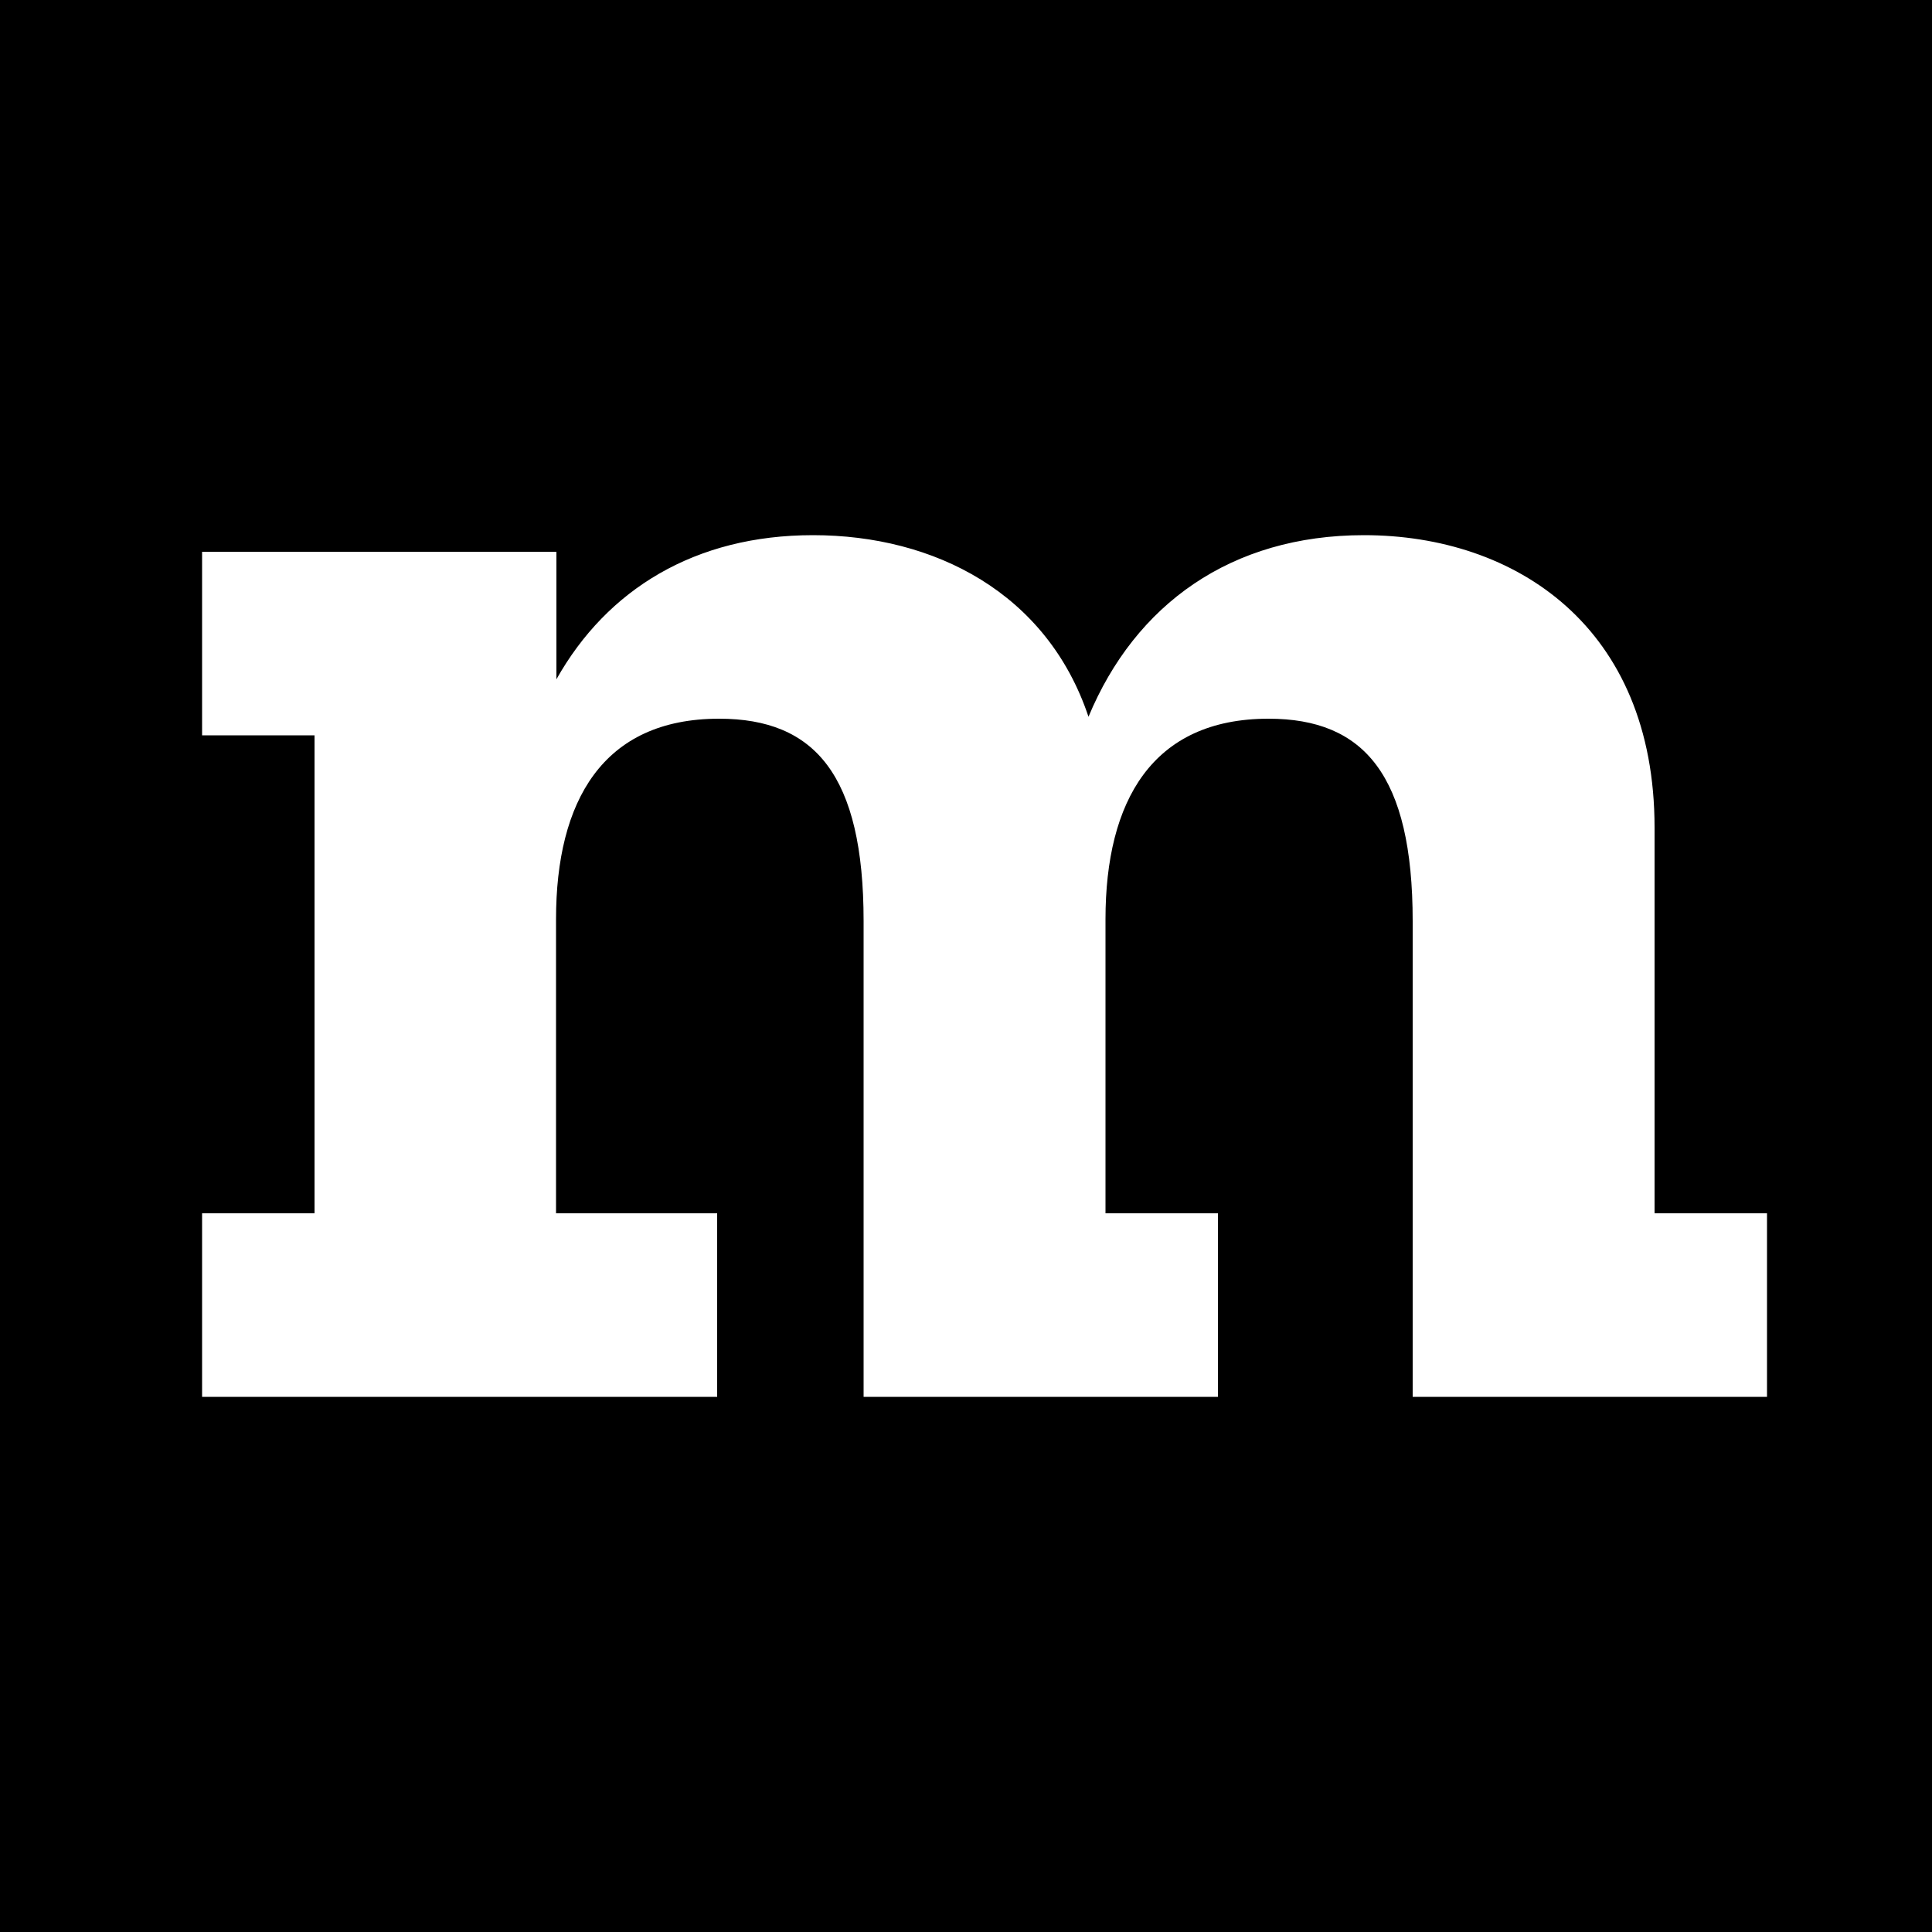
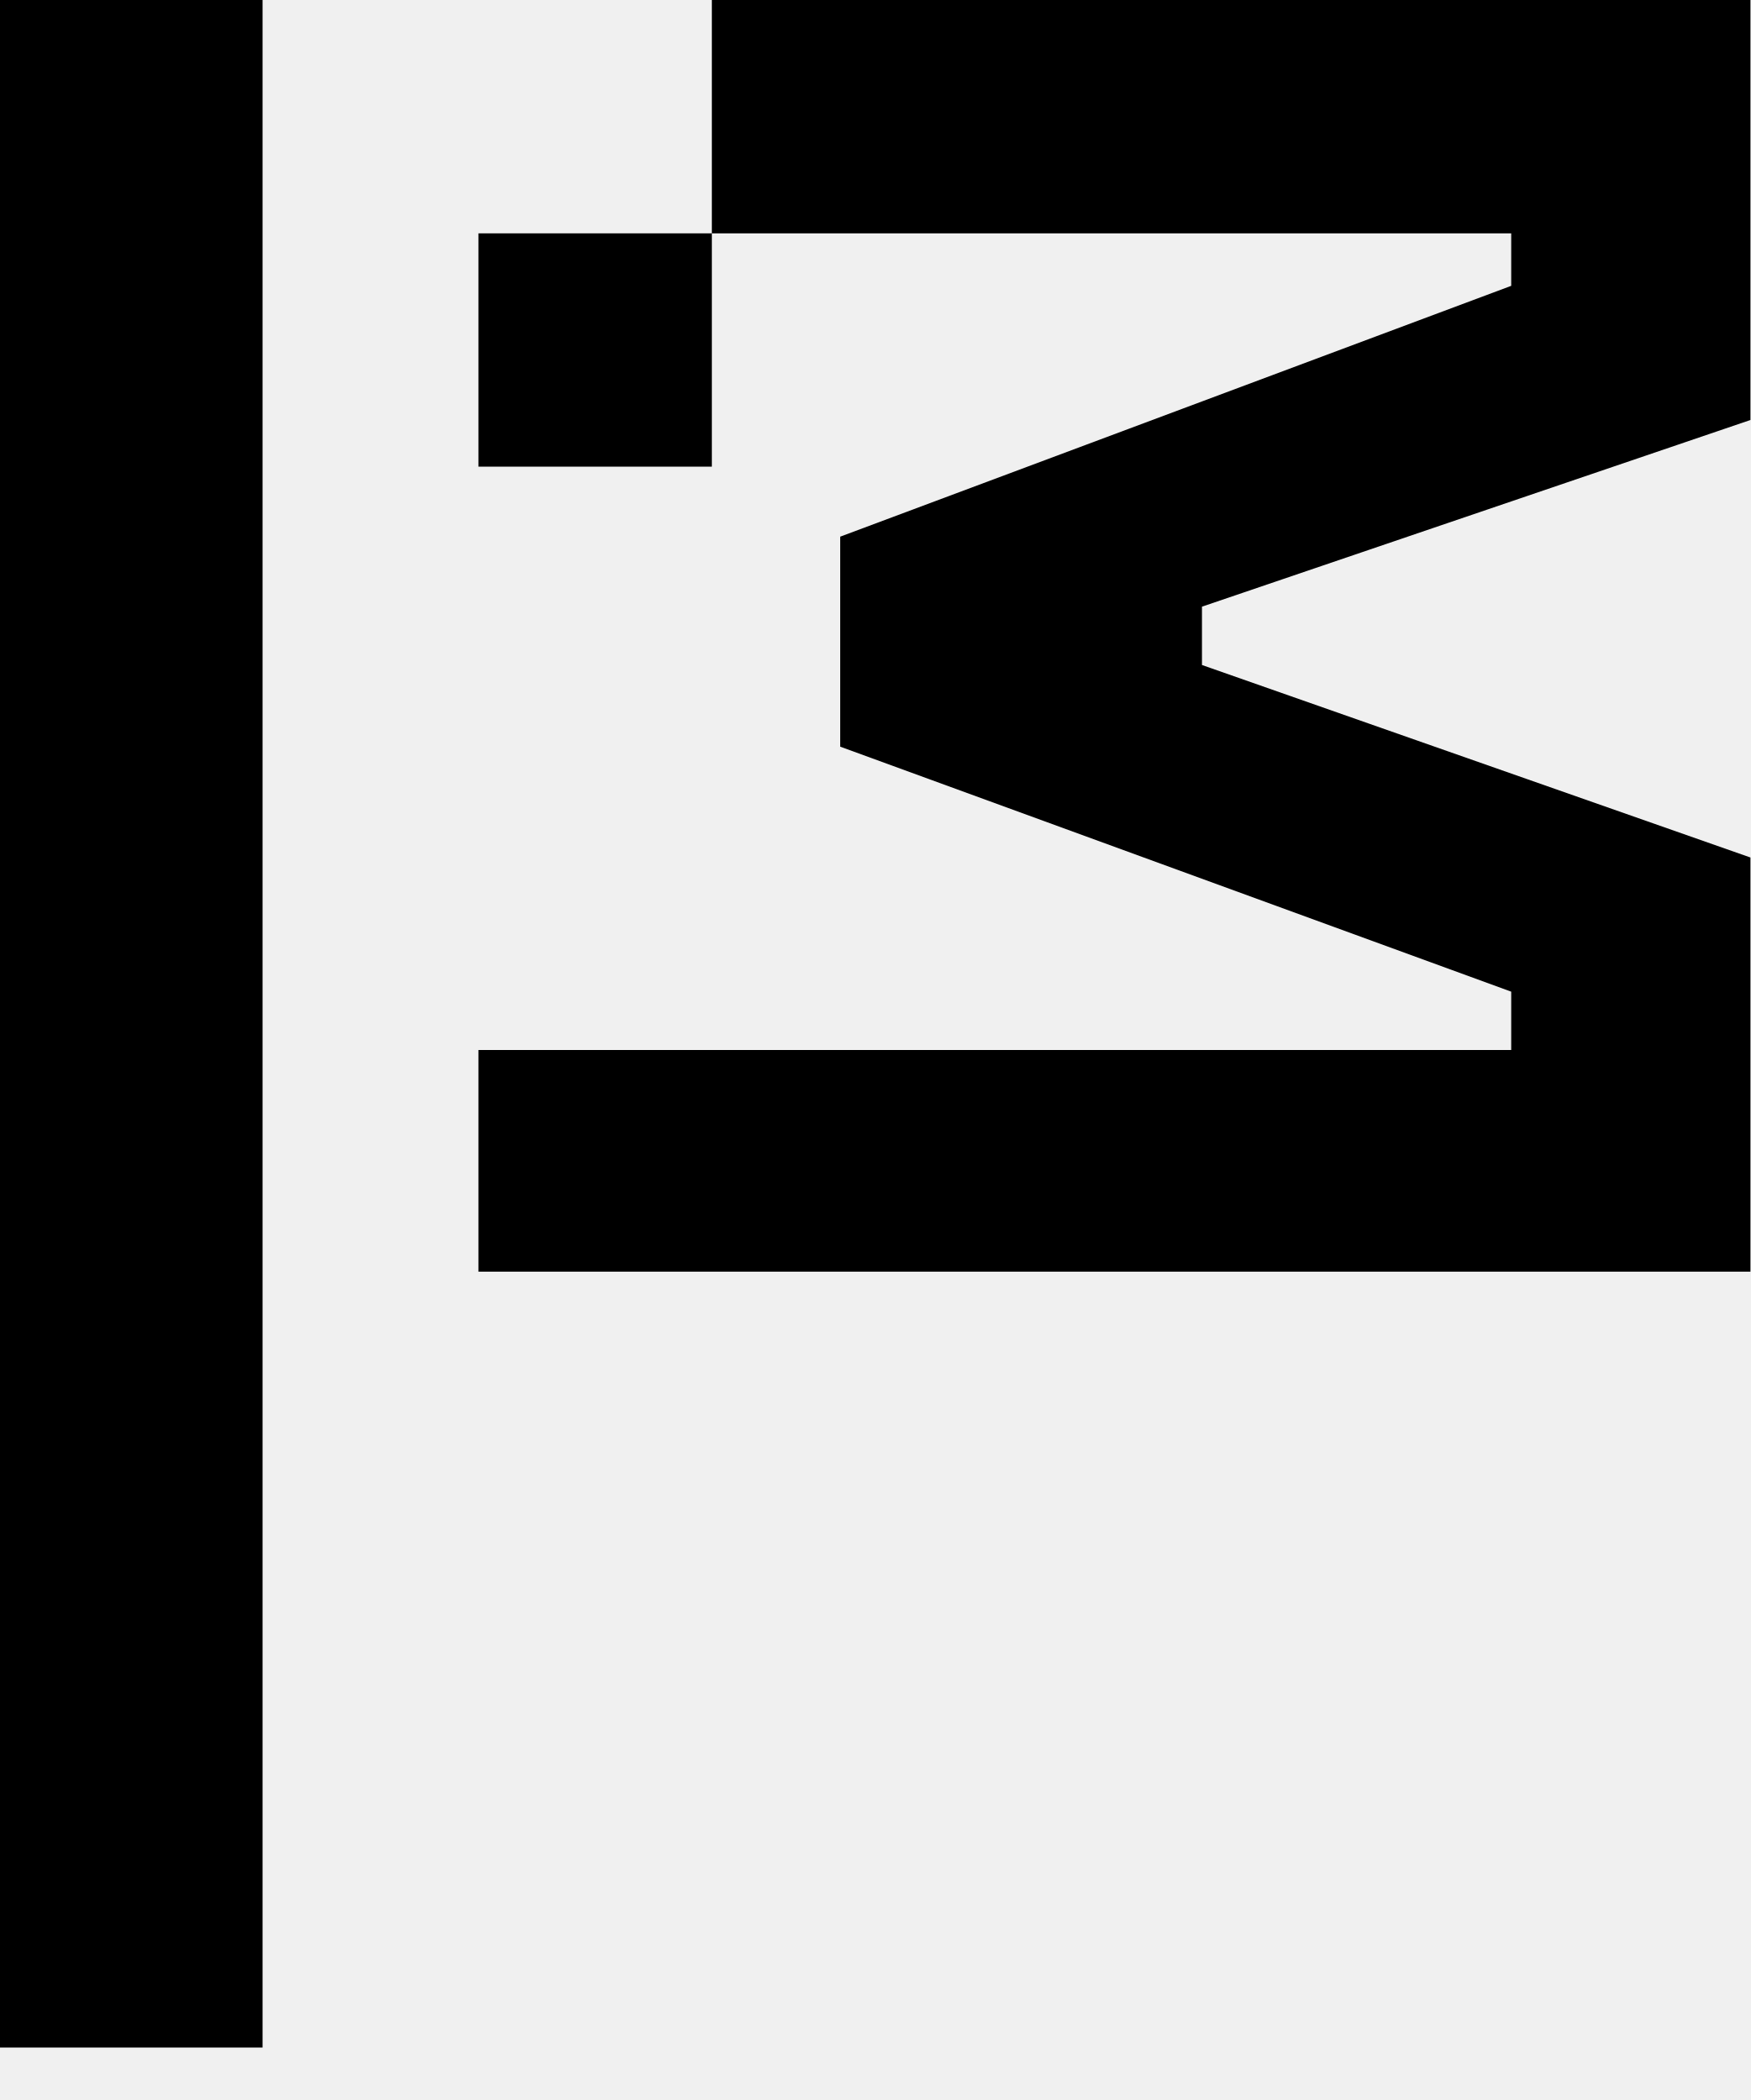
- <svg xmlns="http://www.w3.org/2000/svg" viewBox="0 0 500 500" style="enable-background:new 0 0 500 500" xml:space="preserve">
-   <path d="M-4-4h508v508H-4z" />
-   <path d="M428.2 314h29.1v47.5h-91.7V238.4c0-37.8-12.6-52.4-37.3-52.4-30.1 0-42.2 21.3-42.2 51.9V314h29.1v47.5h-91.7V238.4c0-37.8-12.6-52.4-37.4-52.4-30.1 0-42.2 21.3-42.2 51.9V314h41.7v47.5H52.3V314h29.1V190.3H52.3v-47.5H144v33c13.1-23.3 35.9-37.3 66.4-37.3 31.5 0 60.6 15 71.3 47 12.1-29.1 36.9-47 71.3-47 39.3 0 75.2 23.8 75.2 75.7V314z" style="fill:#fff" />
+ <svg xmlns="http://www.w3.org/2000/svg" width="30" height="36" fill="none">
+   <path d="M4.5 35.1H0V0h4.5v35.1ZM8.2 18h17.7v-1l-11.5-4.2V9.2l11.5-4.3V4H12.2V0H30v7.2l-9.4 3.2v1l9.4 3.3v7.1H8.2V18Zm0-14h4v4h-4V4Z" fill="#000" />
</svg>
